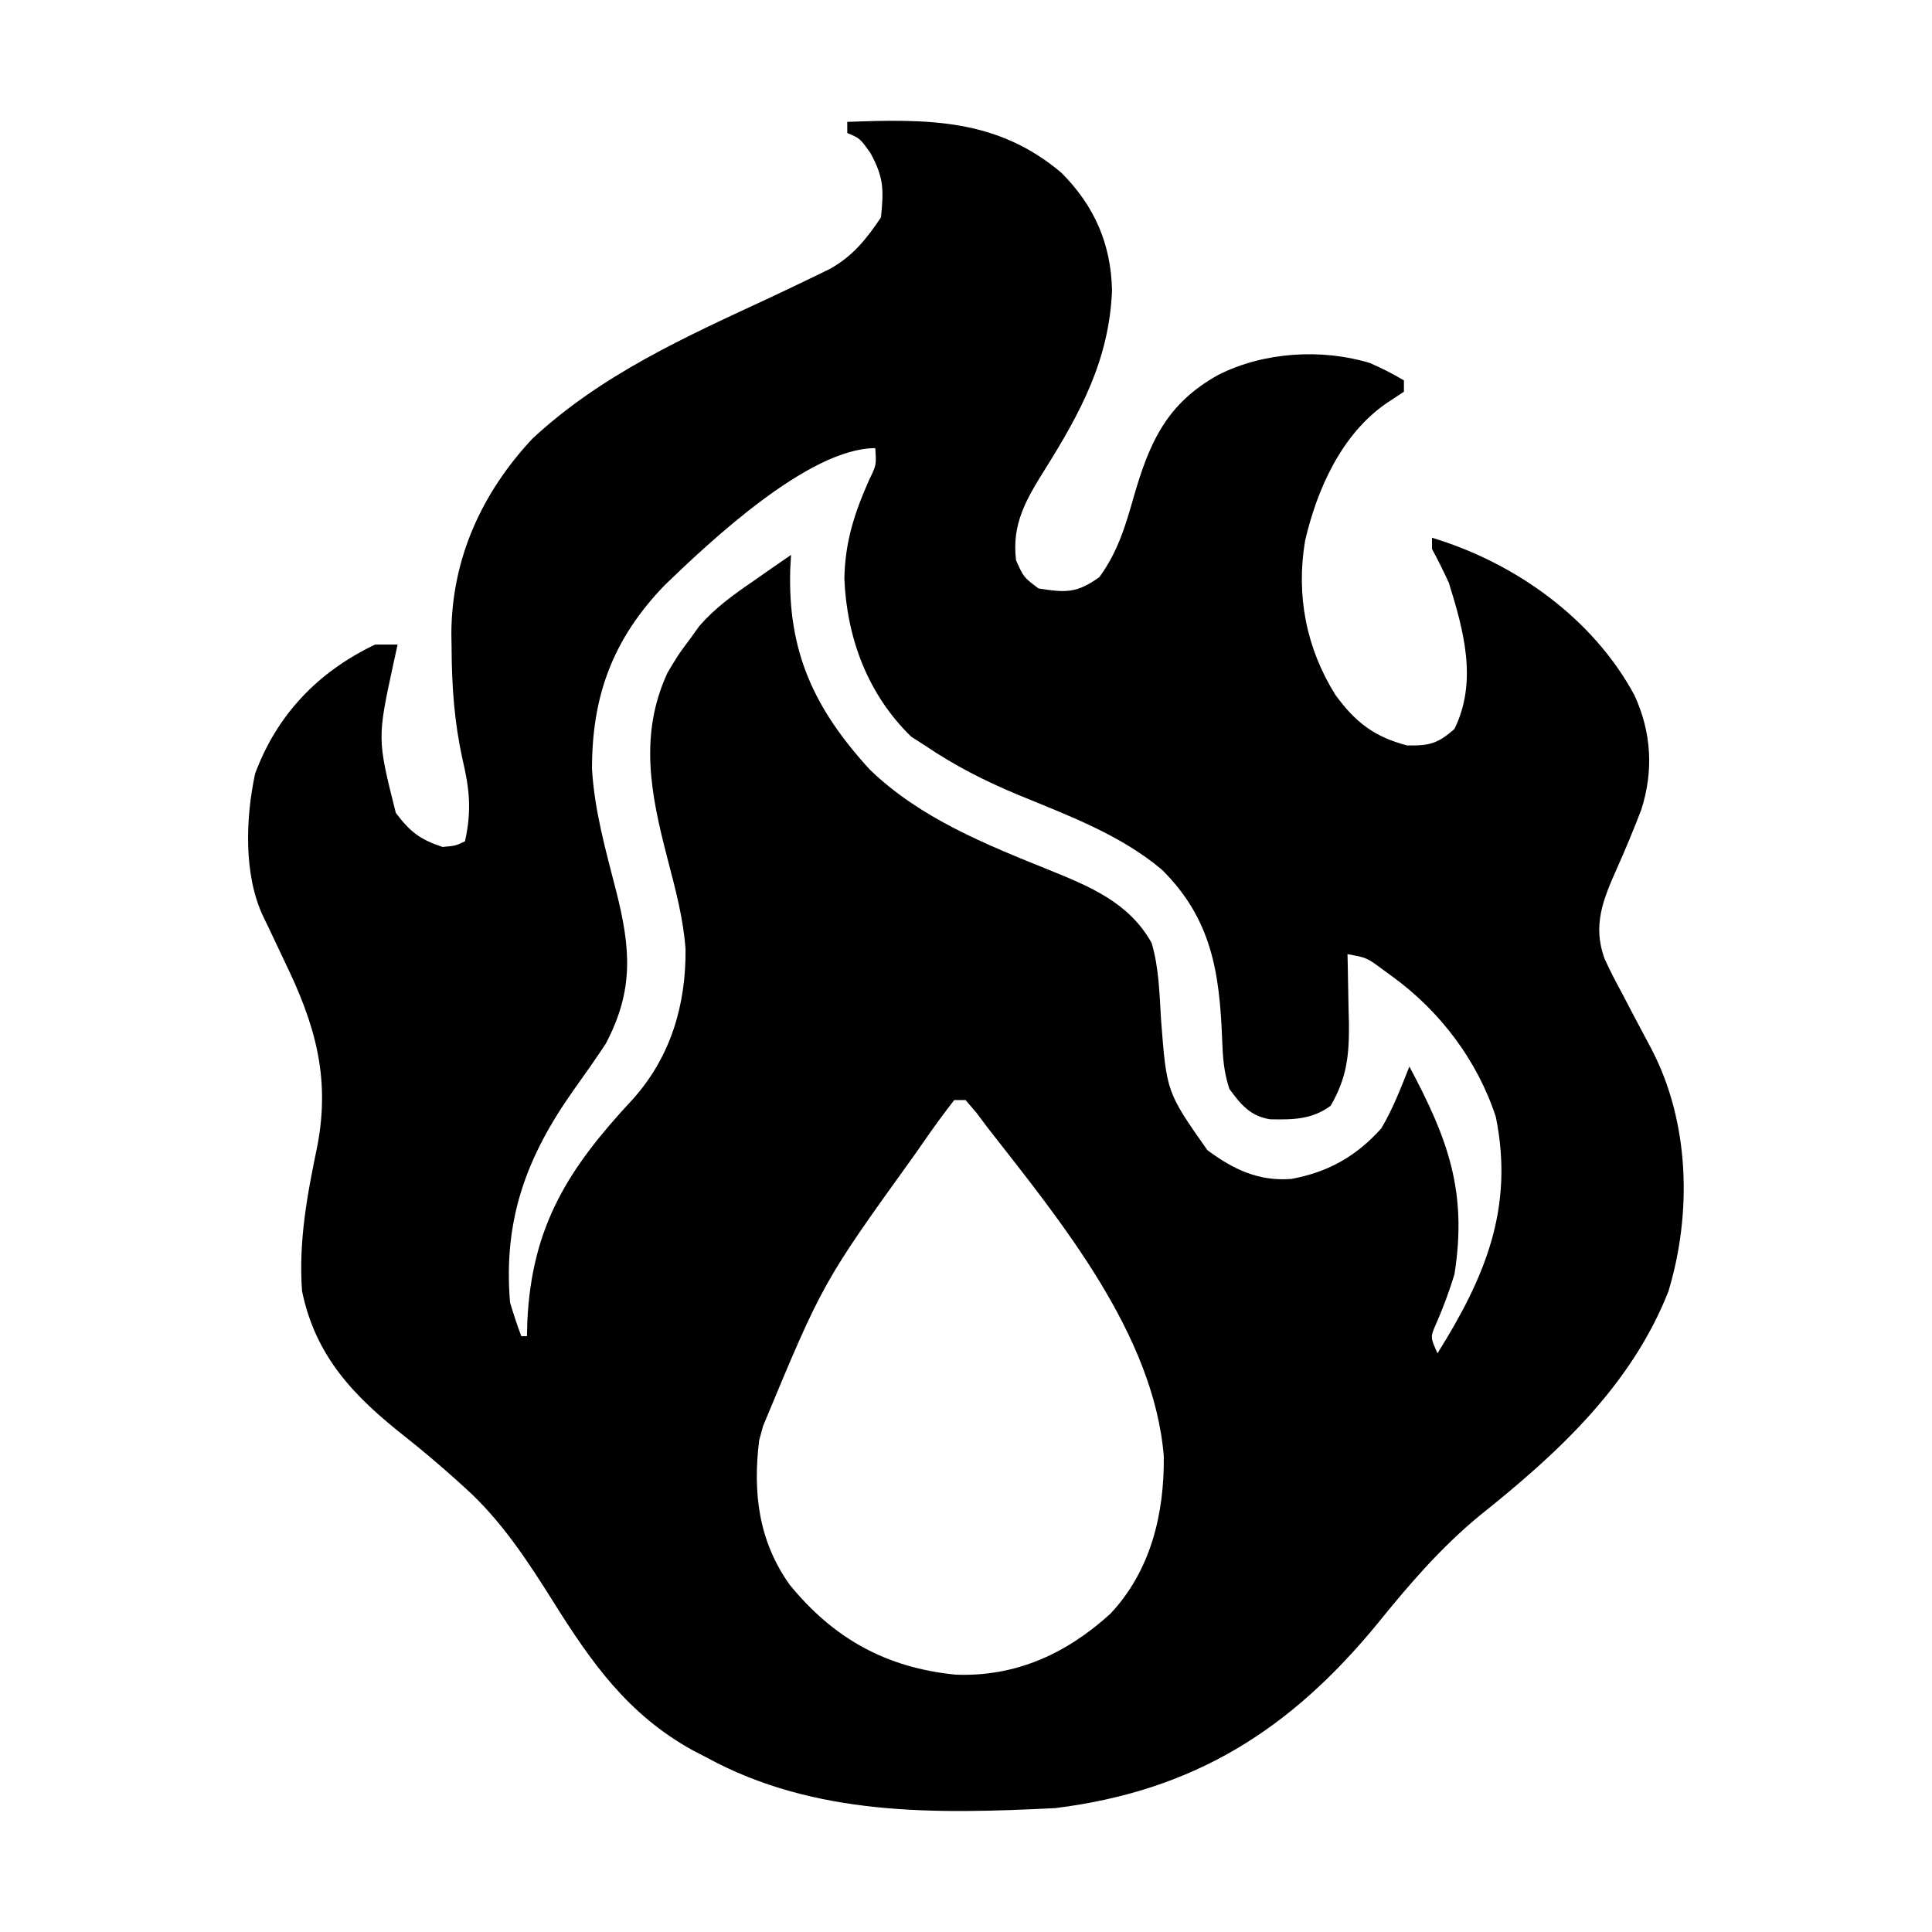
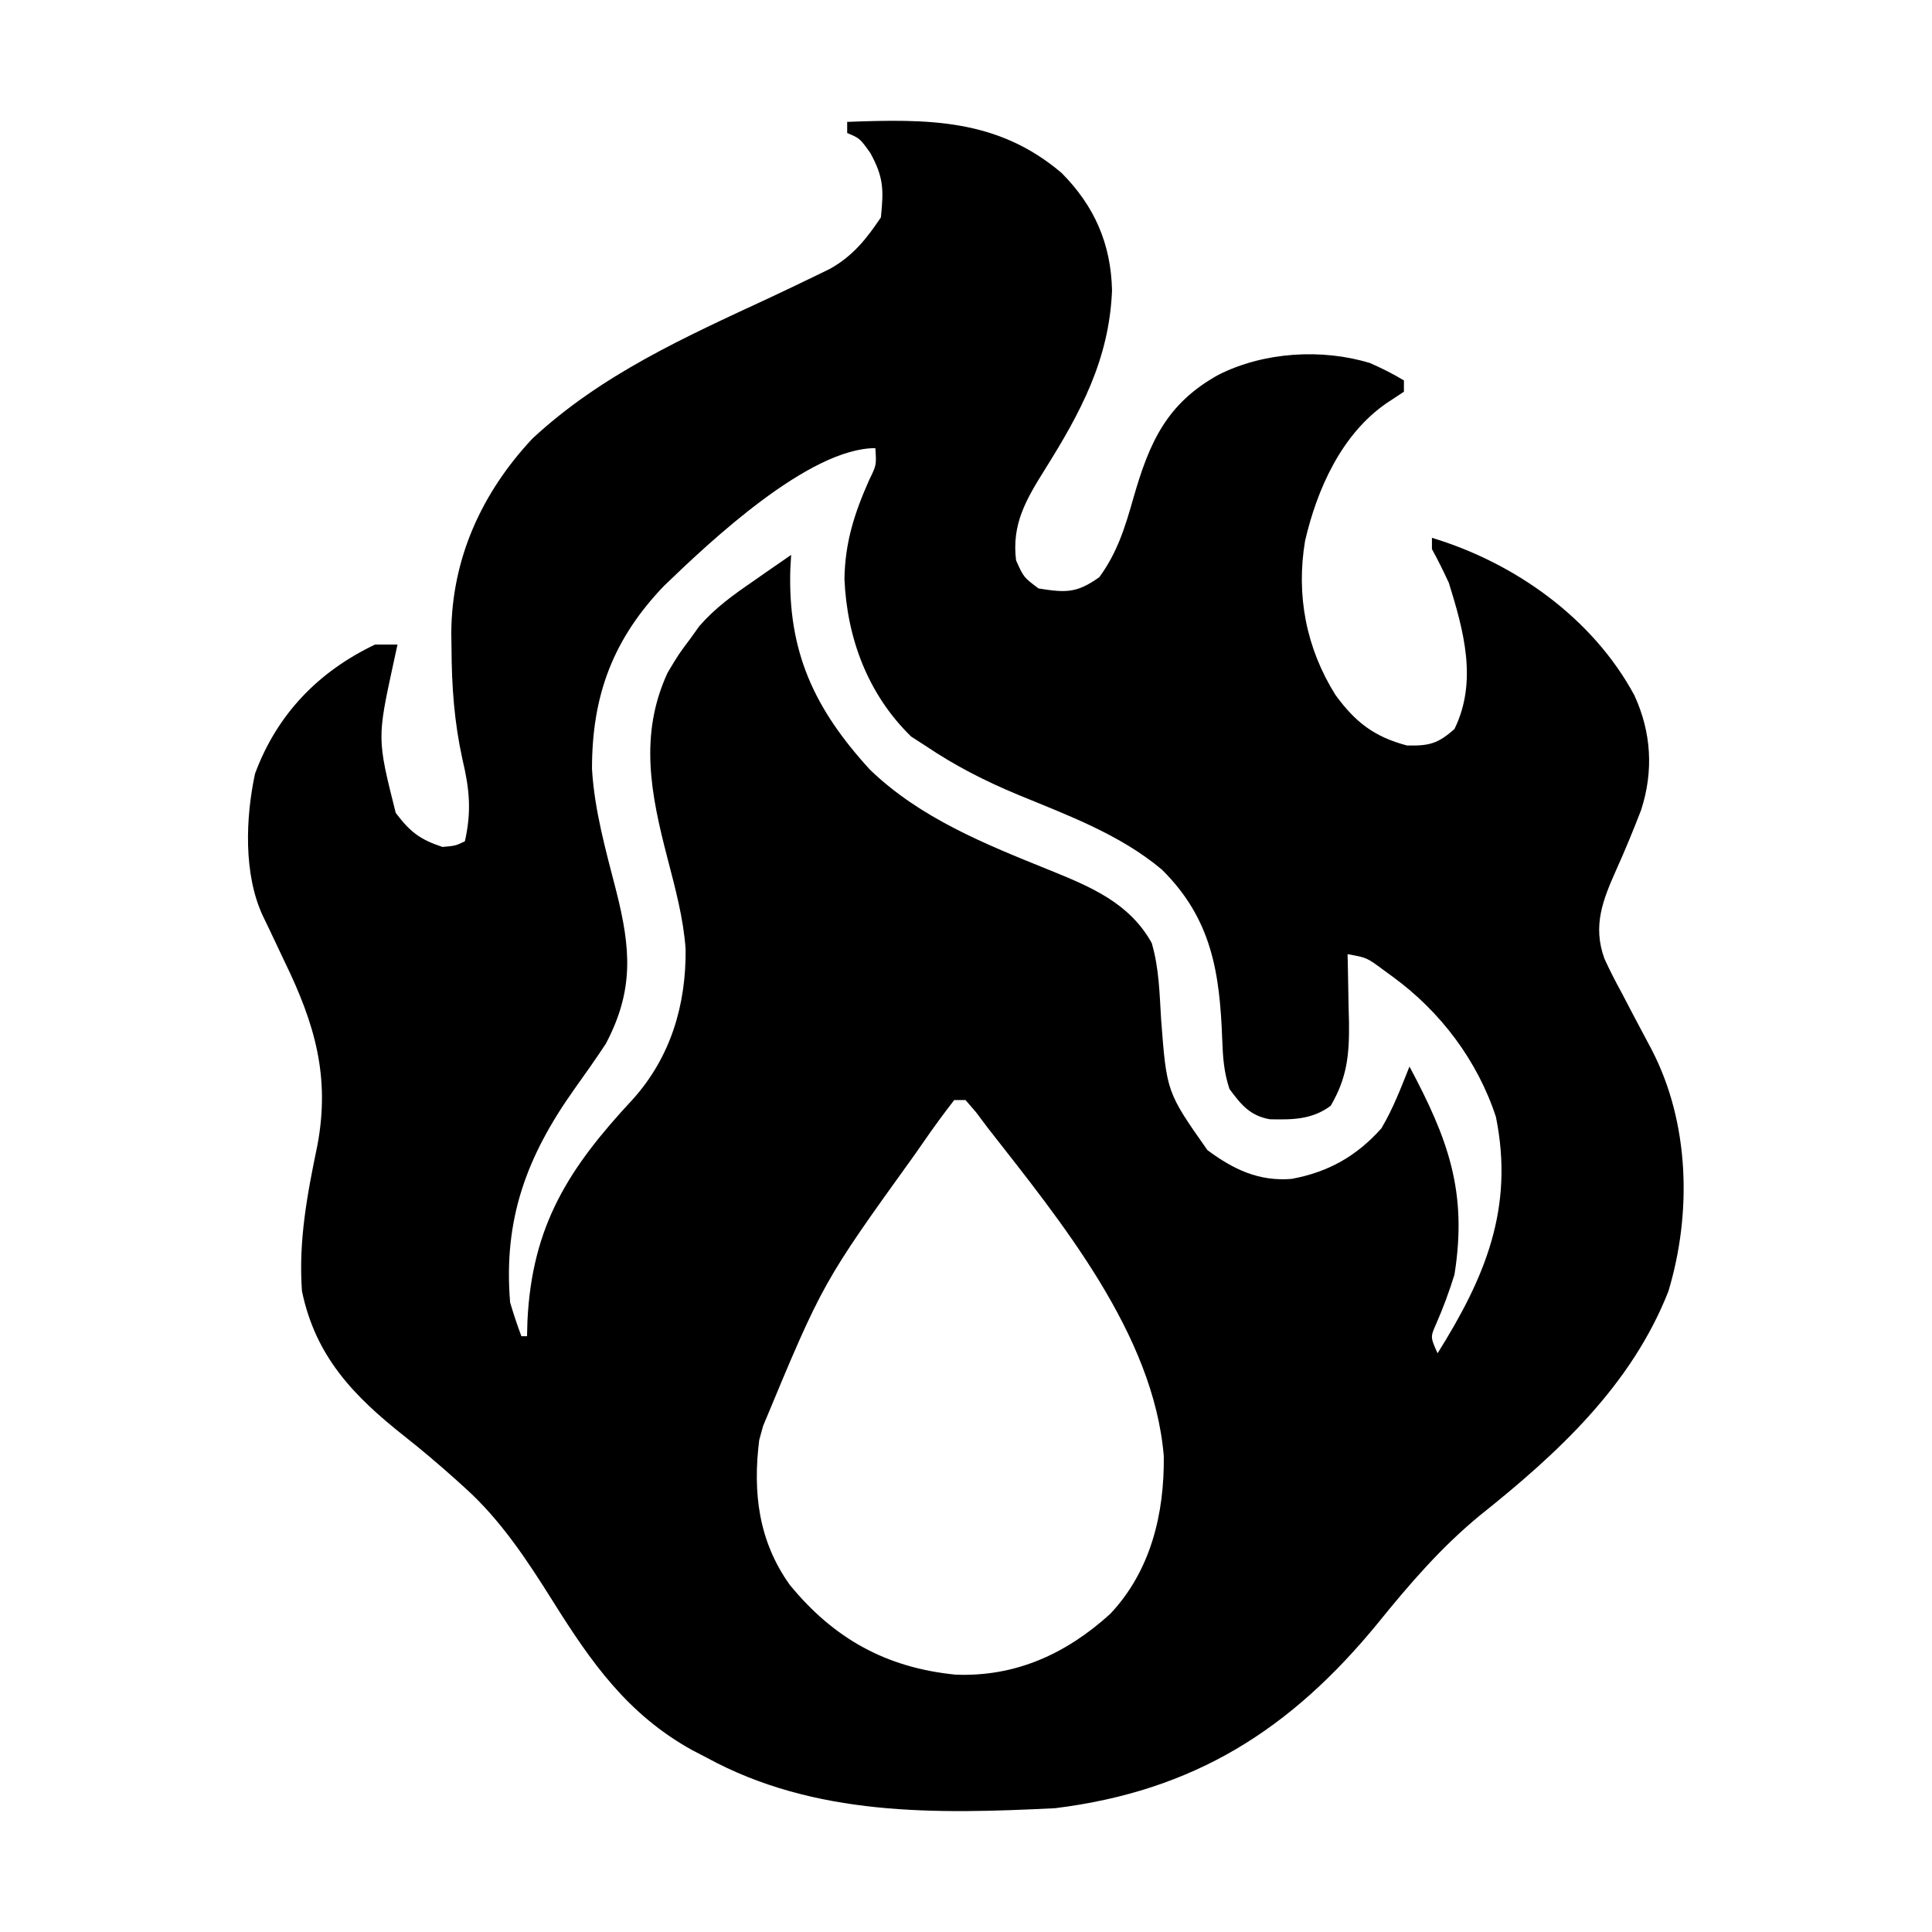
- <svg xmlns="http://www.w3.org/2000/svg" version="1.1" width="24" height="24" id="svg1">
+ <svg xmlns="http://www.w3.org/2000/svg" version="1.1" width="24" height="24" id="svg1" viewBox="0 0 24 24">
  <defs id="defs1" />
-   <path d="m 10.527,1.514 c 0.994,-0.037 1.861,-0.045 2.66,0.634 0.408,0.41 0.614,0.88 0.627,1.459 -0.034,0.856 -0.389,1.515 -0.834,2.225 -0.233,0.373 -0.414,0.679 -0.358,1.129 0.094,0.21 0.094,0.21 0.279,0.349 0.34,0.054 0.474,0.06 0.755,-0.14 0.226,-0.309 0.322,-0.626 0.425,-0.989 0.198,-0.688 0.412,-1.169 1.055,-1.525 0.562,-0.284 1.284,-0.329 1.883,-0.146 0.147,0.065 0.285,0.133 0.421,0.216 0,0.046 0,0.092 0,0.14 -0.108,0.071 -0.108,0.071 -0.218,0.144 -0.556,0.384 -0.861,1.065 -1.01,1.709 -0.113,0.676 0.013,1.331 0.377,1.913 0.246,0.338 0.481,0.521 0.89,0.628 0.277,0.005 0.382,-0.022 0.589,-0.205 0.289,-0.592 0.116,-1.218 -0.07,-1.816 -0.066,-0.142 -0.134,-0.282 -0.209,-0.419 0,-0.046 0,-0.092 0,-0.14 1.031,0.311 1.998,0.999 2.514,1.955 0.213,0.461 0.241,0.944 0.084,1.428 -0.095,0.247 -0.196,0.491 -0.304,0.732 -0.169,0.379 -0.302,0.702 -0.15,1.116 0.066,0.144 0.137,0.282 0.213,0.421 0.049,0.094 0.098,0.188 0.147,0.281 0.075,0.141 0.15,0.283 0.225,0.424 0.471,0.906 0.502,2.03 0.208,3.004 -0.461,1.171 -1.377,2.014 -2.34,2.782 -0.483,0.397 -0.878,0.856 -1.27,1.341 -1.085,1.324 -2.283,2.083 -4.007,2.297 -1.486,0.074 -2.988,0.104 -4.33,-0.628 -0.089,-0.046 -0.089,-0.046 -0.179,-0.093 -0.803,-0.445 -1.255,-1.09 -1.731,-1.849 -0.317,-0.505 -0.647,-1.009 -1.093,-1.409 -0.039,-0.035 -0.078,-0.071 -0.118,-0.107 -0.206,-0.184 -0.415,-0.362 -0.632,-0.533 -0.632,-0.499 -1.106,-0.991 -1.274,-1.804 -0.045,-0.623 0.066,-1.205 0.192,-1.812 0.16,-0.852 -0.033,-1.51 -0.406,-2.277 -0.063,-0.134 -0.127,-0.268 -0.19,-0.402 -0.042,-0.087 -0.042,-0.087 -0.085,-0.176 -0.237,-0.515 -0.212,-1.209 -0.094,-1.76 0.272,-0.735 0.785,-1.268 1.491,-1.604 0.092,0 0.184,0 0.279,0 -0.016,0.073 -0.032,0.145 -0.048,0.22 -0.206,0.948 -0.206,0.948 0.026,1.871 0.179,0.237 0.3,0.33 0.58,0.423 0.161,-0.014 0.161,-0.014 0.279,-0.07 0.084,-0.375 0.058,-0.647 -0.031,-1.021 -0.101,-0.462 -0.133,-0.902 -0.135,-1.375 -9.4e-4,-0.063 -0.002,-0.127 -0.003,-0.192 0.006,-0.924 0.377,-1.74 1.007,-2.414 0.856,-0.795 1.89,-1.259 2.939,-1.746 0.198,-0.093 0.396,-0.187 0.593,-0.283 0.055,-0.027 0.109,-0.053 0.166,-0.081 0.283,-0.158 0.455,-0.374 0.632,-0.639 0.034,-0.344 0.036,-0.493 -0.131,-0.799 -0.13,-0.182 -0.13,-0.182 -0.288,-0.249 0,-0.046 0,-0.092 0,-0.14 z m -2.268,5.753 c -0.643,0.666 -0.906,1.371 -0.905,2.285 0.03,0.516 0.172,1.017 0.3,1.516 0.181,0.715 0.223,1.232 -0.13,1.899 -0.126,0.19 -0.256,0.376 -0.389,0.561 -0.595,0.837 -0.885,1.621 -0.799,2.652 0.042,0.141 0.088,0.281 0.14,0.419 0.023,0 0.046,0 0.07,0 0.002,-0.062 0.004,-0.123 0.005,-0.187 0.056,-1.19 0.515,-1.904 1.308,-2.755 0.473,-0.526 0.664,-1.176 0.657,-1.868 -0.028,-0.386 -0.128,-0.752 -0.225,-1.126 -0.207,-0.795 -0.355,-1.532 0,-2.304 0.135,-0.227 0.135,-0.227 0.279,-0.419 0.039,-0.054 0.077,-0.108 0.117,-0.163 0.199,-0.228 0.42,-0.386 0.669,-0.557 0.045,-0.032 0.091,-0.064 0.137,-0.096 0.111,-0.077 0.222,-0.154 0.334,-0.231 -0.003,0.056 -0.006,0.112 -0.01,0.169 -0.034,1.033 0.296,1.741 0.987,2.497 0.624,0.604 1.438,0.929 2.231,1.249 0.508,0.206 0.993,0.406 1.271,0.906 0.092,0.313 0.097,0.628 0.117,0.953 0.069,0.9 0.069,0.9 0.575,1.62 0.323,0.24 0.637,0.39 1.044,0.358 0.457,-0.084 0.808,-0.282 1.117,-0.628 0.146,-0.246 0.243,-0.503 0.349,-0.768 0.475,0.892 0.724,1.548 0.559,2.584 -0.065,0.211 -0.139,0.411 -0.228,0.614 -0.072,0.163 -0.072,0.163 0.018,0.364 0.59,-0.942 0.954,-1.802 0.725,-2.936 -0.229,-0.7 -0.69,-1.311 -1.284,-1.743 -0.039,-0.029 -0.078,-0.057 -0.119,-0.087 -0.201,-0.149 -0.201,-0.149 -0.44,-0.192 0.002,0.06 0.002,0.06 0.003,0.12 0.004,0.182 0.007,0.365 0.01,0.547 0.002,0.062 0.003,0.125 0.005,0.189 0.004,0.397 -0.025,0.682 -0.228,1.028 -0.233,0.172 -0.473,0.173 -0.755,0.167 -0.248,-0.044 -0.356,-0.18 -0.502,-0.376 -0.07,-0.211 -0.082,-0.394 -0.09,-0.615 -0.032,-0.834 -0.131,-1.497 -0.748,-2.109 -0.52,-0.438 -1.171,-0.676 -1.793,-0.933 -0.406,-0.169 -0.775,-0.357 -1.14,-0.603 -0.06,-0.039 -0.121,-0.078 -0.183,-0.118 -0.538,-0.524 -0.798,-1.222 -0.829,-1.96 0.008,-0.456 0.124,-0.815 0.308,-1.229 0.09,-0.184 0.09,-0.184 0.076,-0.394 -0.822,0 -2.047,1.153 -2.617,1.703 z m 3.595,6.398 c -0.133,0.171 -0.257,0.341 -0.38,0.519 -0.037,0.053 -0.074,0.107 -0.113,0.162 -1.14,1.584 -1.14,1.584 -1.882,3.369 -0.016,0.058 -0.032,0.115 -0.048,0.175 -0.081,0.651 -0.009,1.253 0.38,1.798 0.546,0.668 1.198,1.029 2.058,1.115 0.746,0.03 1.377,-0.259 1.923,-0.755 0.504,-0.535 0.673,-1.244 0.665,-1.959 -0.126,-1.519 -1.278,-2.915 -2.184,-4.075 -0.049,-0.065 -0.098,-0.13 -0.148,-0.197 -0.065,-0.075 -0.065,-0.075 -0.131,-0.152 -0.046,0 -0.092,0 -0.14,0 z" id="path1" style="stroke-width:1" />
+   <path d="m 10.527,1.514 c 0.994,-0.037 1.861,-0.045 2.66,0.634 0.408,0.41 0.614,0.88 0.627,1.459 -0.034,0.856 -0.389,1.515 -0.834,2.225 -0.233,0.373 -0.414,0.679 -0.358,1.129 0.094,0.21 0.094,0.21 0.279,0.349 0.34,0.054 0.474,0.06 0.755,-0.14 0.226,-0.309 0.322,-0.626 0.425,-0.989 0.198,-0.688 0.412,-1.169 1.055,-1.525 0.562,-0.284 1.284,-0.329 1.883,-0.146 0.147,0.065 0.285,0.133 0.421,0.216 0,0.046 0,0.092 0,0.14 -0.108,0.071 -0.108,0.071 -0.218,0.144 -0.556,0.384 -0.861,1.065 -1.01,1.709 -0.113,0.676 0.013,1.331 0.377,1.913 0.246,0.338 0.481,0.521 0.89,0.629 0.277,0.005 0.382,-0.022 0.589,-0.205 0.289,-0.592 0.116,-1.218 -0.07,-1.816 -0.066,-0.142 -0.134,-0.282 -0.21,-0.419 0,-0.046 0,-0.092 0,-0.14 1.031,0.311 1.998,0.999 2.514,1.955 0.213,0.461 0.241,0.944 0.084,1.428 -0.095,0.247 -0.196,0.491 -0.304,0.732 -0.169,0.379 -0.302,0.702 -0.15,1.116 0.066,0.144 0.137,0.282 0.213,0.421 0.049,0.094 0.098,0.188 0.147,0.281 0.075,0.141 0.15,0.283 0.225,0.424 0.471,0.906 0.502,2.03 0.208,3.004 -0.461,1.171 -1.377,2.014 -2.34,2.782 -0.483,0.397 -0.878,0.856 -1.27,1.341 -1.085,1.324 -2.283,2.083 -4.007,2.297 -1.486,0.074 -2.988,0.104 -4.33,-0.628 -0.089,-0.046 -0.089,-0.046 -0.179,-0.093 -0.803,-0.445 -1.255,-1.09 -1.731,-1.85 -0.317,-0.505 -0.647,-1.009 -1.093,-1.409 -0.039,-0.035 -0.078,-0.071 -0.118,-0.107 -0.206,-0.184 -0.415,-0.362 -0.632,-0.533 -0.632,-0.499 -1.106,-0.991 -1.274,-1.804 -0.045,-0.623 0.066,-1.205 0.192,-1.812 0.16,-0.852 -0.033,-1.51 -0.406,-2.277 -0.063,-0.134 -0.127,-0.268 -0.19,-0.402 -0.042,-0.087 -0.042,-0.087 -0.085,-0.176 -0.237,-0.515 -0.212,-1.209 -0.094,-1.76 0.272,-0.735 0.785,-1.268 1.491,-1.604 0.092,0 0.184,0 0.279,0 -0.016,0.073 -0.032,0.145 -0.048,0.22 -0.206,0.948 -0.206,0.948 0.026,1.871 0.179,0.237 0.3,0.33 0.58,0.423 0.161,-0.014 0.161,-0.014 0.279,-0.07 0.084,-0.375 0.058,-0.647 -0.031,-1.021 -0.101,-0.462 -0.133,-0.902 -0.135,-1.375 -9.399e-4,-0.063 -0.002,-0.127 -0.003,-0.192 0.006,-0.924 0.377,-1.74 1.007,-2.414 0.856,-0.795 1.89,-1.259 2.939,-1.746 0.198,-0.093 0.396,-0.187 0.593,-0.283 0.055,-0.027 0.109,-0.053 0.166,-0.081 0.283,-0.158 0.455,-0.374 0.632,-0.639 0.034,-0.344 0.036,-0.493 -0.131,-0.799 -0.13,-0.182 -0.13,-0.182 -0.288,-0.249 0,-0.046 0,-0.092 0,-0.14 z M 8.259,7.267 C 7.616,7.933 7.353,8.637 7.354,9.552 7.384,10.067 7.527,10.569 7.655,11.068 c 0.181,0.715 0.223,1.232 -0.13,1.899 -0.126,0.19 -0.256,0.376 -0.389,0.561 -0.595,0.837 -0.885,1.621 -0.799,2.652 0.042,0.141 0.088,0.281 0.14,0.419 0.023,0 0.046,0 0.07,0 0.002,-0.062 0.004,-0.123 0.005,-0.187 0.056,-1.19 0.515,-1.904 1.308,-2.755 0.473,-0.526 0.664,-1.176 0.657,-1.868 -0.028,-0.386 -0.128,-0.752 -0.225,-1.126 -0.207,-0.795 -0.355,-1.532 0,-2.304 0.135,-0.227 0.135,-0.227 0.279,-0.419 0.039,-0.054 0.077,-0.108 0.117,-0.163 0.199,-0.228 0.42,-0.386 0.669,-0.557 0.045,-0.032 0.091,-0.063 0.137,-0.096 0.111,-0.077 0.222,-0.154 0.334,-0.231 -0.003,0.056 -0.006,0.112 -0.01,0.169 -0.034,1.033 0.296,1.741 0.987,2.497 0.624,0.604 1.438,0.929 2.231,1.249 0.508,0.206 0.993,0.406 1.271,0.906 0.092,0.313 0.097,0.628 0.117,0.953 0.069,0.9 0.069,0.9 0.575,1.62 0.323,0.24 0.637,0.39 1.044,0.358 0.457,-0.084 0.808,-0.282 1.117,-0.628 0.146,-0.246 0.243,-0.503 0.349,-0.768 0.475,0.892 0.724,1.548 0.559,2.584 -0.065,0.211 -0.139,0.411 -0.228,0.614 -0.072,0.163 -0.072,0.163 0.018,0.364 0.59,-0.942 0.954,-1.802 0.725,-2.936 -0.229,-0.7 -0.69,-1.311 -1.284,-1.743 -0.039,-0.029 -0.078,-0.057 -0.119,-0.087 -0.201,-0.149 -0.201,-0.149 -0.44,-0.192 0.002,0.06 0.002,0.06 0.003,0.12 0.004,0.182 0.007,0.365 0.01,0.547 0.002,0.063 0.003,0.125 0.005,0.189 0.004,0.397 -0.025,0.682 -0.228,1.028 -0.233,0.172 -0.473,0.173 -0.755,0.167 -0.248,-0.044 -0.356,-0.18 -0.502,-0.376 -0.07,-0.211 -0.082,-0.394 -0.09,-0.615 -0.031,-0.834 -0.131,-1.497 -0.748,-2.109 -0.52,-0.438 -1.171,-0.676 -1.793,-0.933 -0.406,-0.169 -0.775,-0.357 -1.14,-0.603 -0.06,-0.039 -0.121,-0.078 -0.183,-0.118 -0.538,-0.524 -0.798,-1.222 -0.829,-1.96 0.008,-0.456 0.124,-0.815 0.308,-1.229 0.09,-0.184 0.09,-0.184 0.076,-0.394 -0.822,0 -2.047,1.153 -2.617,1.703 z m 3.595,6.398 c -0.133,0.171 -0.257,0.341 -0.38,0.519 -0.037,0.053 -0.074,0.107 -0.113,0.162 -1.14,1.584 -1.14,1.584 -1.882,3.369 -0.016,0.058 -0.032,0.115 -0.048,0.175 -0.081,0.651 -0.009,1.253 0.38,1.798 0.547,0.668 1.198,1.029 2.058,1.115 0.746,0.03 1.377,-0.259 1.923,-0.755 0.504,-0.535 0.673,-1.244 0.665,-1.959 -0.126,-1.519 -1.278,-2.915 -2.184,-4.075 -0.049,-0.065 -0.098,-0.13 -0.148,-0.197 -0.065,-0.075 -0.065,-0.075 -0.131,-0.152 -0.046,0 -0.092,0 -0.14,0 z" id="path1" style="stroke-width:1" />
</svg>
